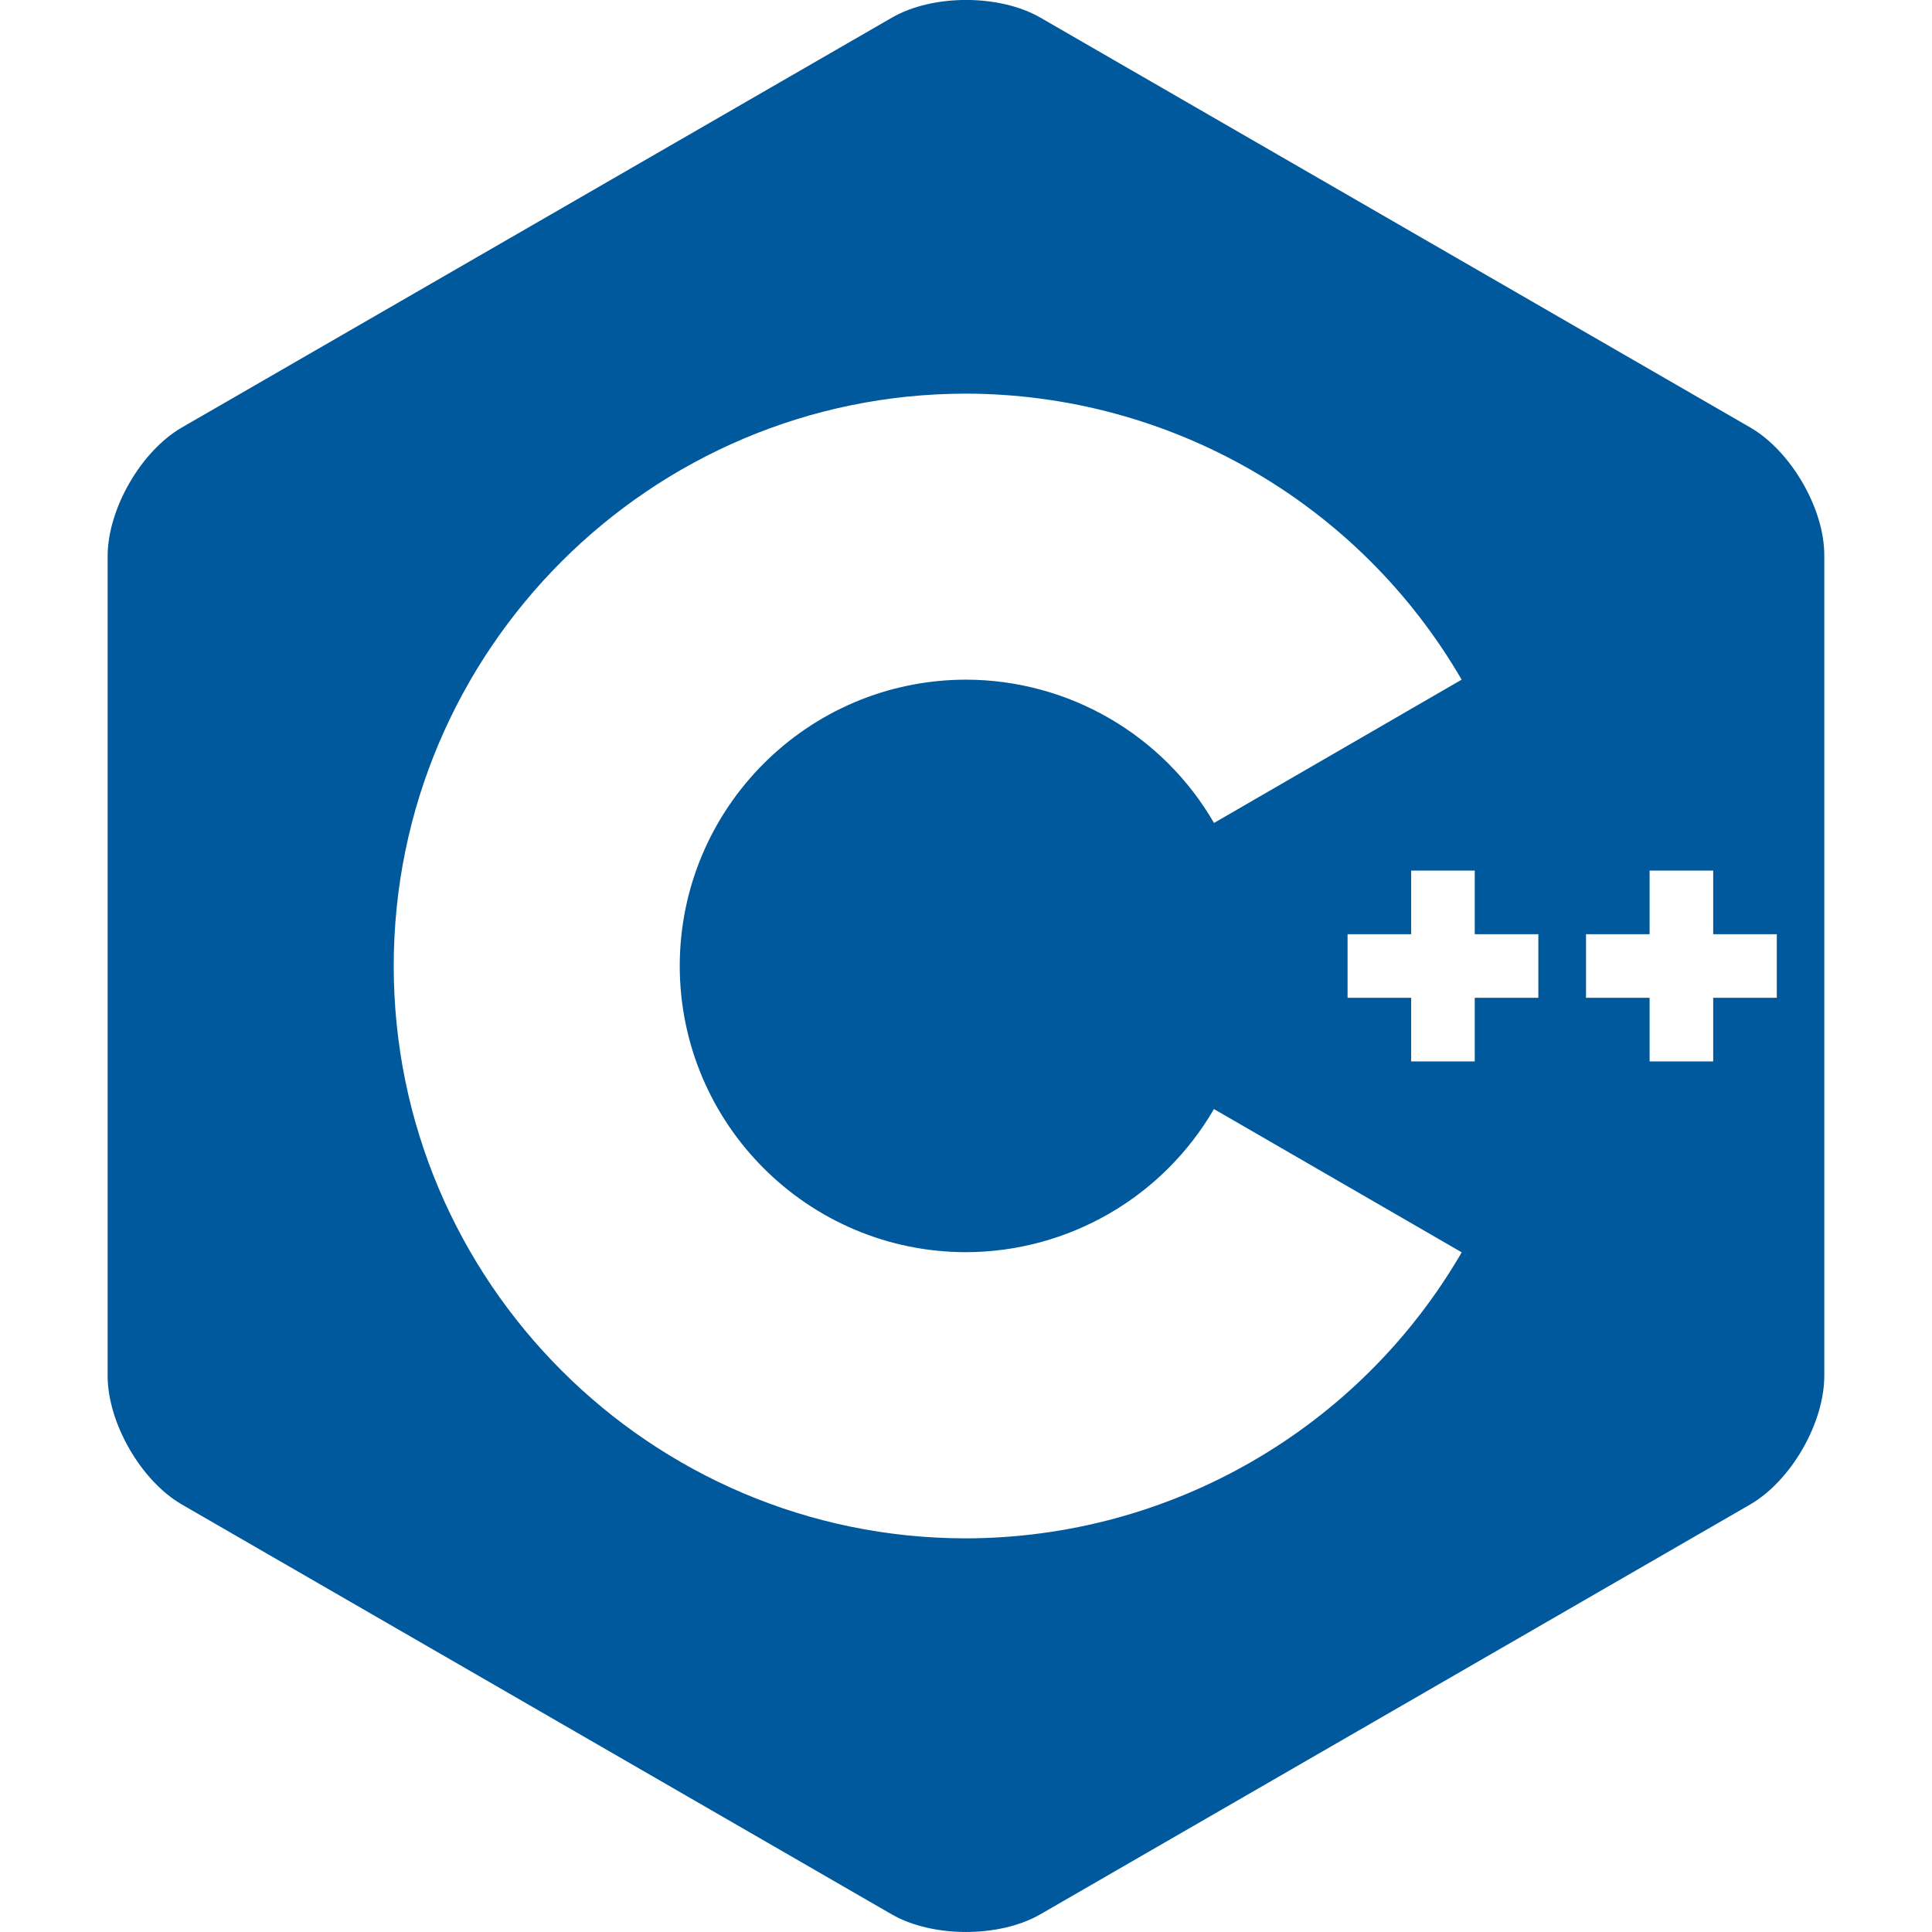
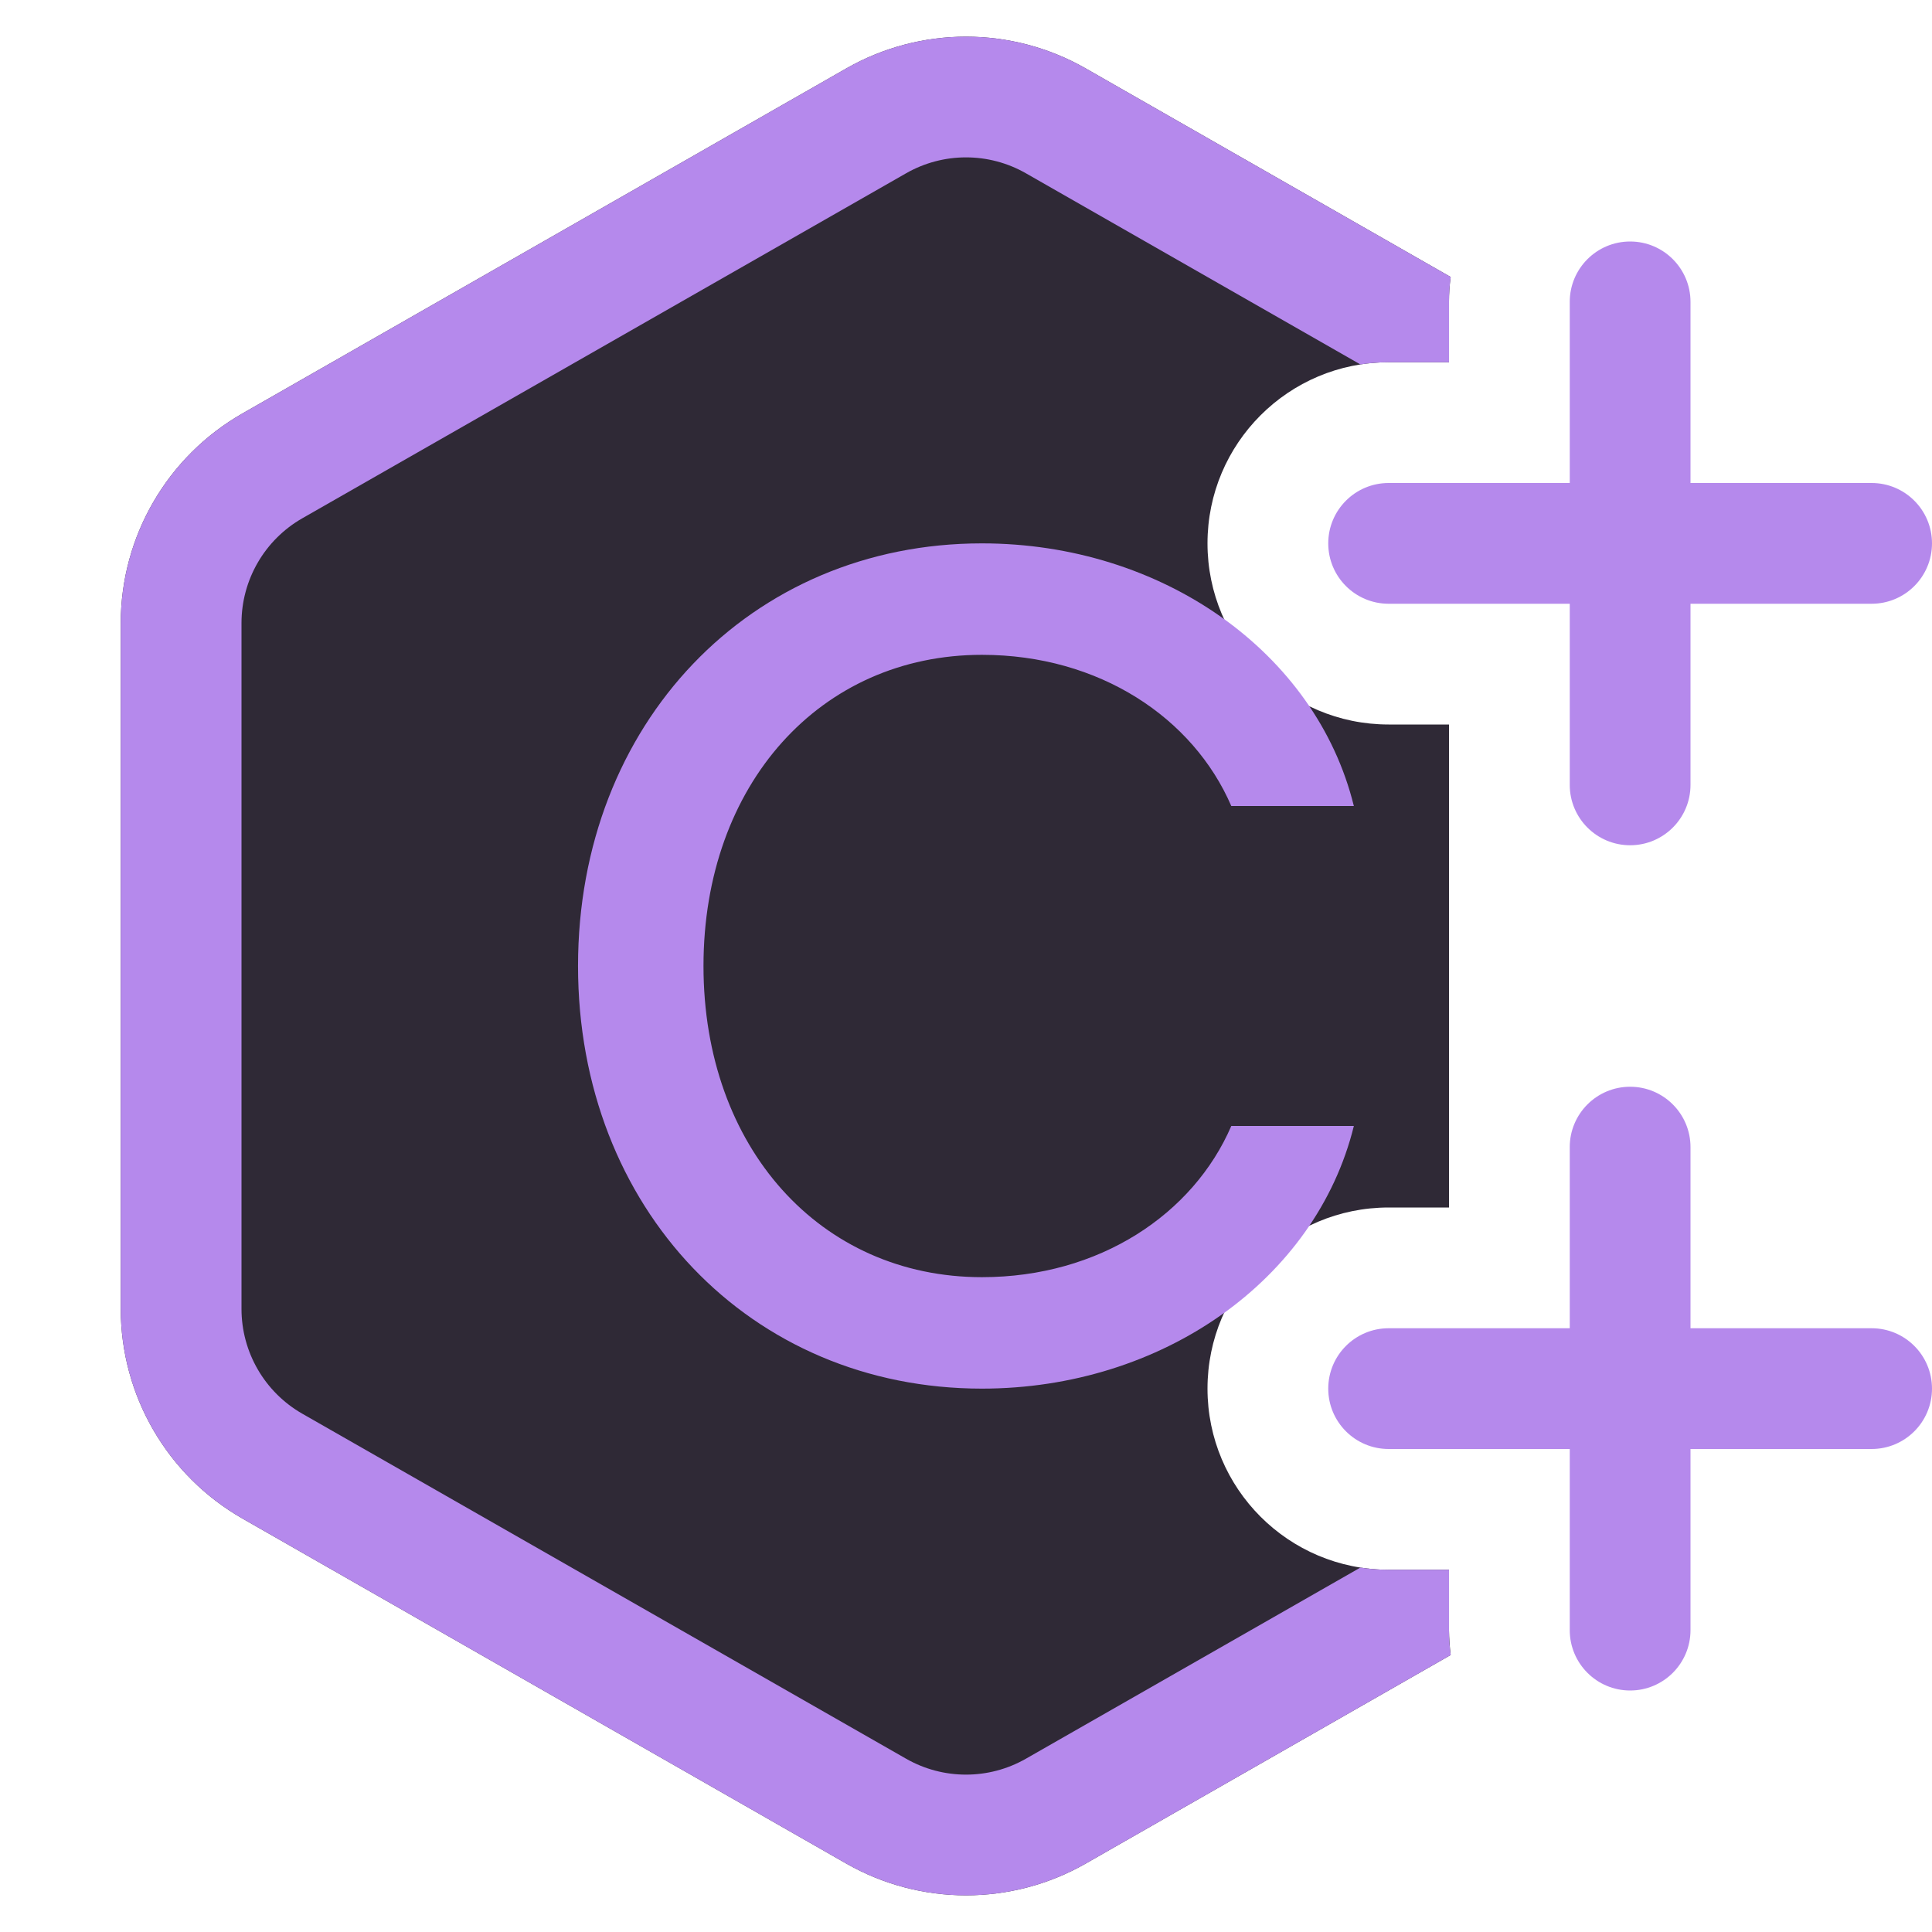
- <svg xmlns="http://www.w3.org/2000/svg" fill="#00599C" role="img" viewBox="0 0 24 24">
-   <path d="M22.394 6c-.167-.29-.398-.543-.652-.69L12.926.22c-.509-.294-1.34-.294-1.848 0L2.26 5.31c-.508.293-.923 1.013-.923 1.6v10.18c0 .294.104.62.271.91.167.29.398.543.652.69l8.816 5.09c.508.293 1.34.293 1.848 0l8.816-5.09c.254-.147.485-.4.652-.69.167-.29.27-.616.27-.91V6.91c.003-.294-.1-.62-.268-.91zM12 19.11c-3.92 0-7.109-3.19-7.109-7.11 0-3.92 3.19-7.11 7.11-7.11a7.133 7.133 0 016.156 3.553l-3.076 1.78a3.567 3.567 0 00-3.08-1.78A3.56 3.56 0 008.444 12 3.56 3.56 0 0012 15.555a3.57 3.57 0 003.08-1.778l3.078 1.78A7.135 7.135 0 0112 19.11zm7.11-6.715h-.79v.79h-.79v-.79h-.79v-.79h.79v-.79h.79v.79h.79zm2.962 0h-.79v.79h-.79v-.79h-.79v-.79h.79v-.79h.79v.79h.79z" />
+ <svg xmlns="http://www.w3.org/2000/svg" width="16" height="16" fill="none" viewBox="0 0 16 16">
+   <path fill="#2F2936" d="M12 2.5q0-.105.014-.206L8.992.567a2 2 0 0 0-1.984 0l-5 2.857A2 2 0 0 0 1 5.161v5.678a2 2 0 0 0 1.008 1.737l5 2.857a2 2 0 0 0 1.984 0l3.022-1.727A2 2 0 0 1 12 13.5V13h-.5a1.5 1.5 0 0 1 0-3h.5V6h-.5a1.5 1.5 0 0 1 0-3h.5z" />
+   <path fill="#B589EC" d="M14 2.5a.5.5 0 0 0-1 0V4h-1.5a.5.5 0 0 0 0 1H13v1.5a.5.5 0 0 0 1 0V5h1.5a.5.5 0 0 0 0-1H14zm0 7a.5.5 0 0 0-1 0V11h-1.5a.5.5 0 0 0 0 1H13v1.5a.5.5 0 0 0 1 0V12h1.5a.5.5 0 0 0 0-1H14z" />
+   <path fill="#B589EC" d="M1 5.16a2 2 0 0 1 1.008-1.736l5-2.857a2 2 0 0 1 1.984 0l3.022 1.727Q12 2.394 12 2.5V3h-.5q-.12 0-.234.018l-2.77-1.583a1 1 0 0 0-.992 0l-5 2.857A1 1 0 0 0 2 5.161v5.678a1 1 0 0 0 .504.869l5 2.857a1 1 0 0 0 .992 0l2.77-1.583q.114.018.234.018h.5v.5q0 .105.014.206l-3.022 1.727a2 2 0 0 1-1.984 0l-5-2.857A2 2 0 0 1 1 10.839z" />
+   <path fill="#B589EC" d="M8.132 11.5c1.49 0 2.766-.9 3.08-2.175h-1.015c-.315.73-1.093 1.252-2.065 1.252-1.339 0-2.306-1.074-2.306-2.577s.967-2.577 2.306-2.577c.972 0 1.75.522 2.065 1.252h1.015C10.898 5.4 9.622 4.5 8.132 4.5 6.213 4.5 4.787 5.994 4.787 8s1.426 3.5 3.345 3.5" />
</svg>
